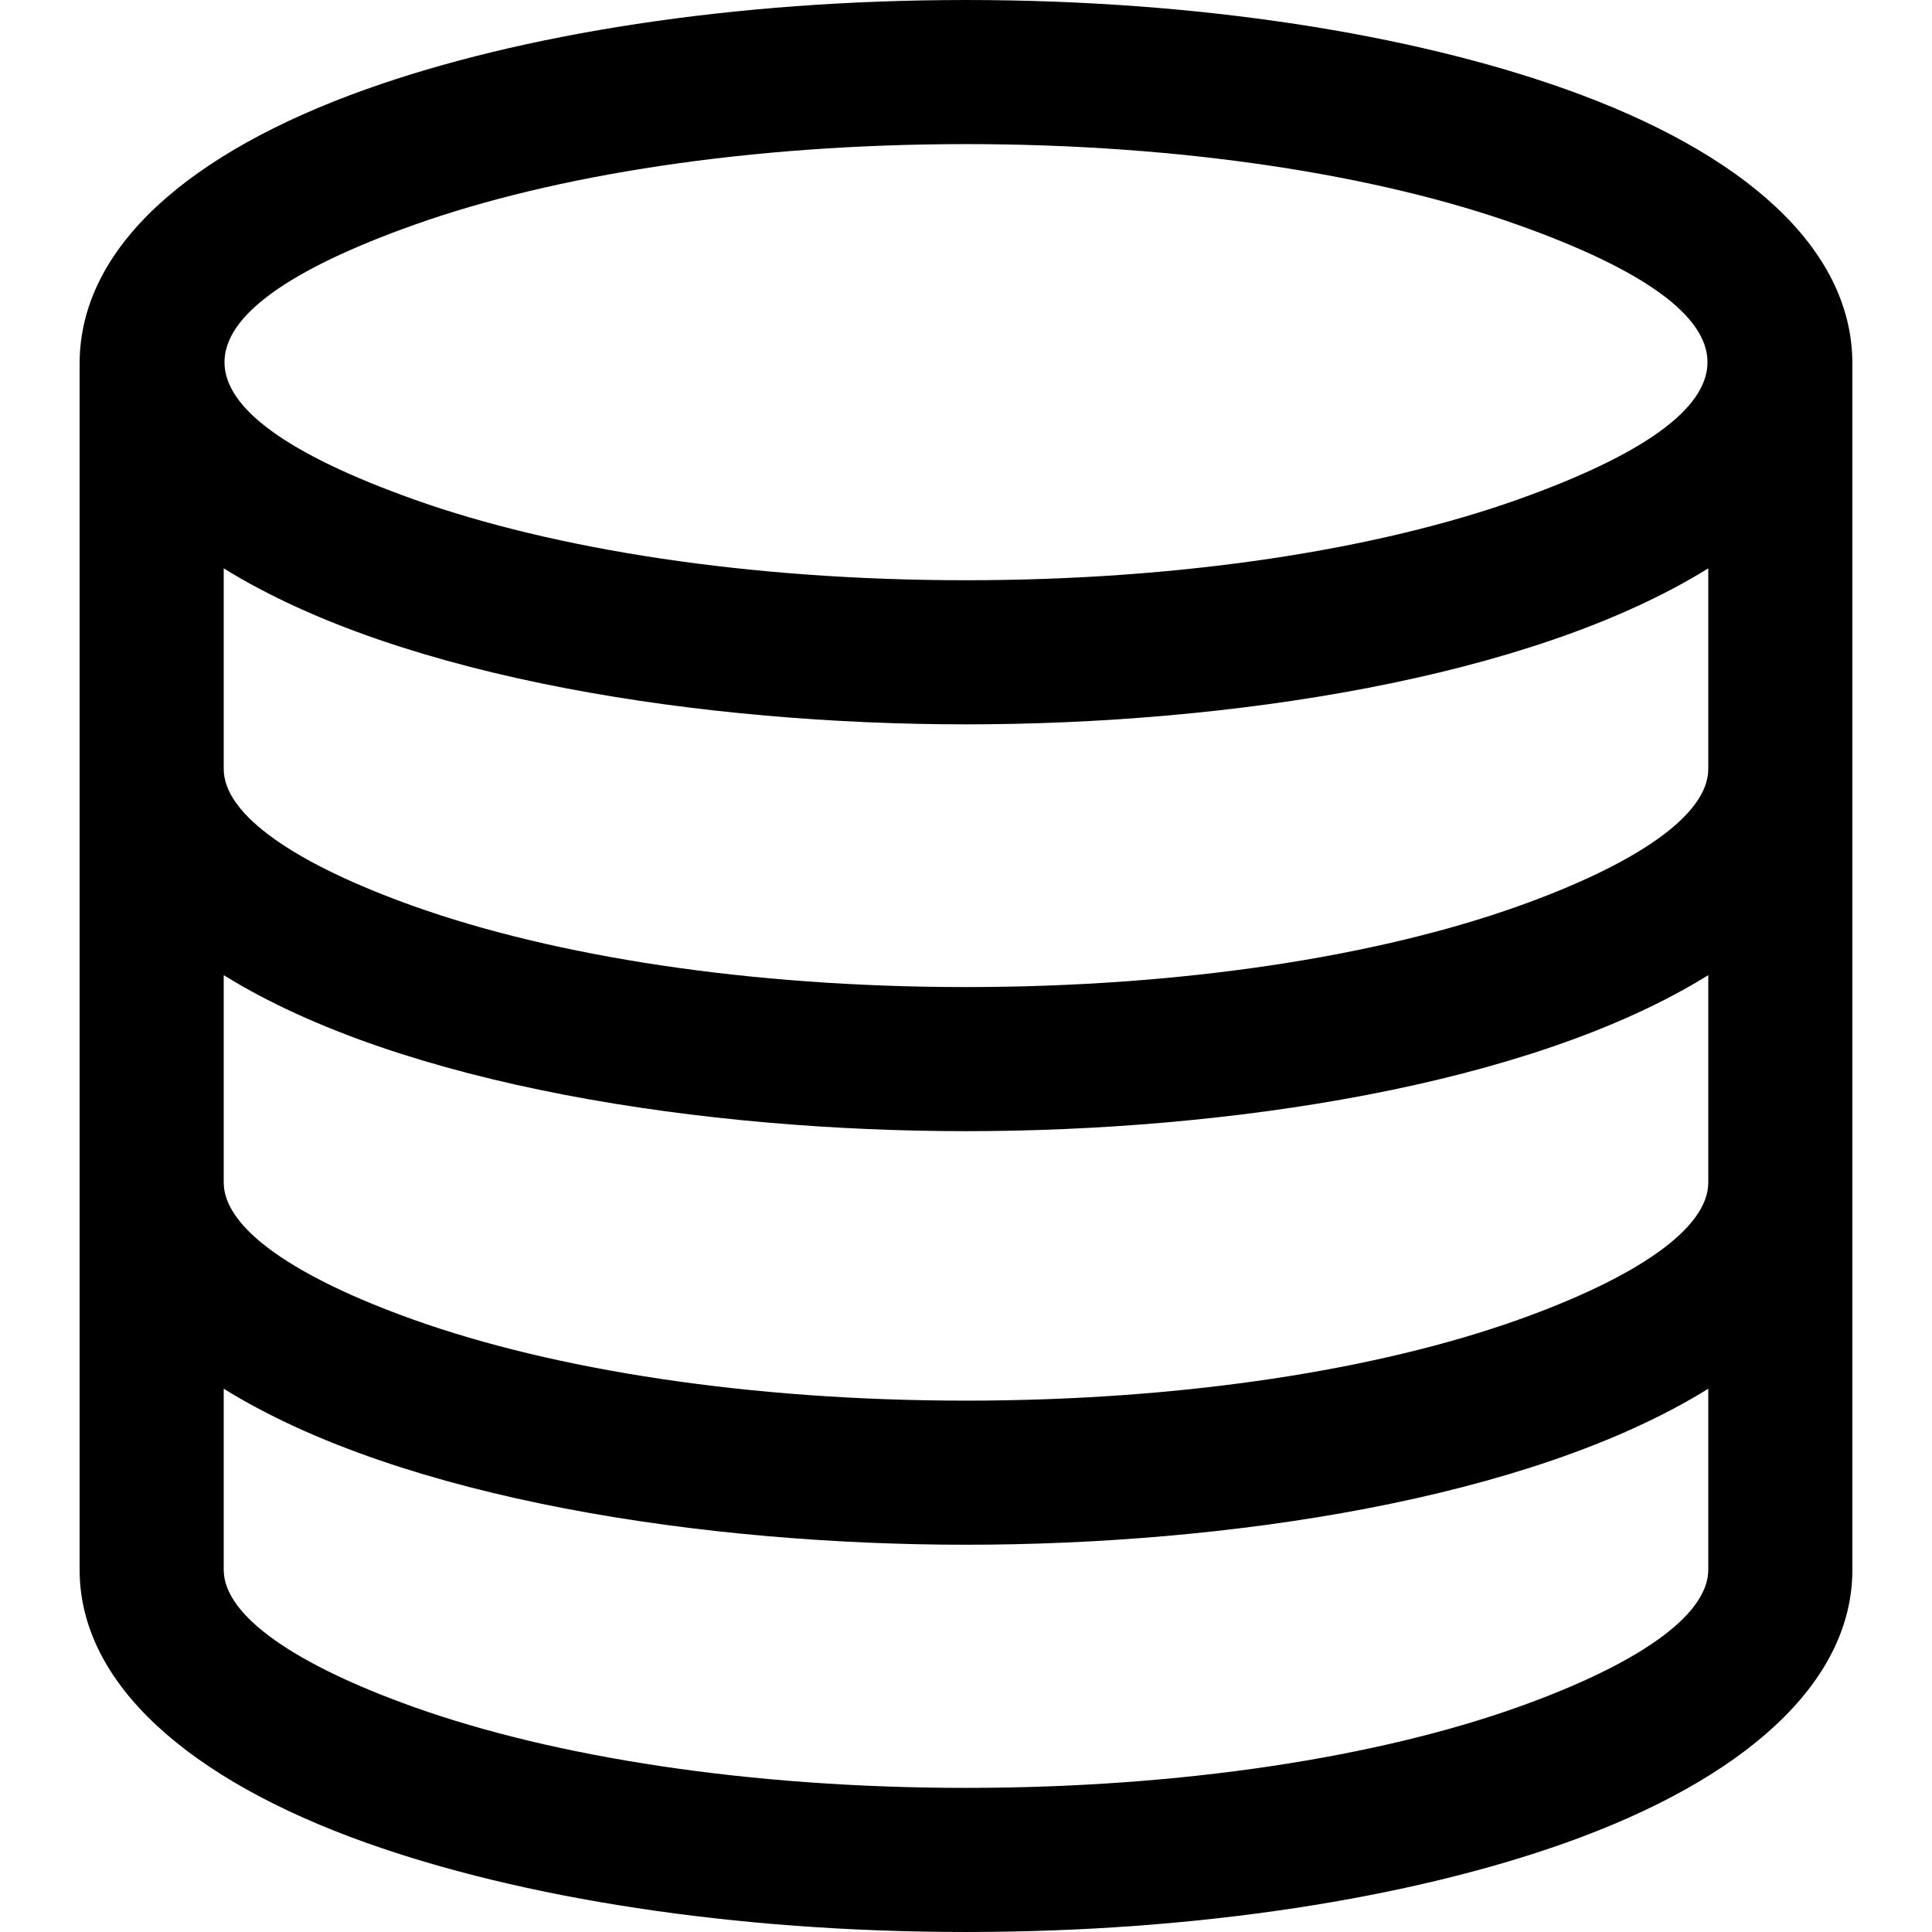
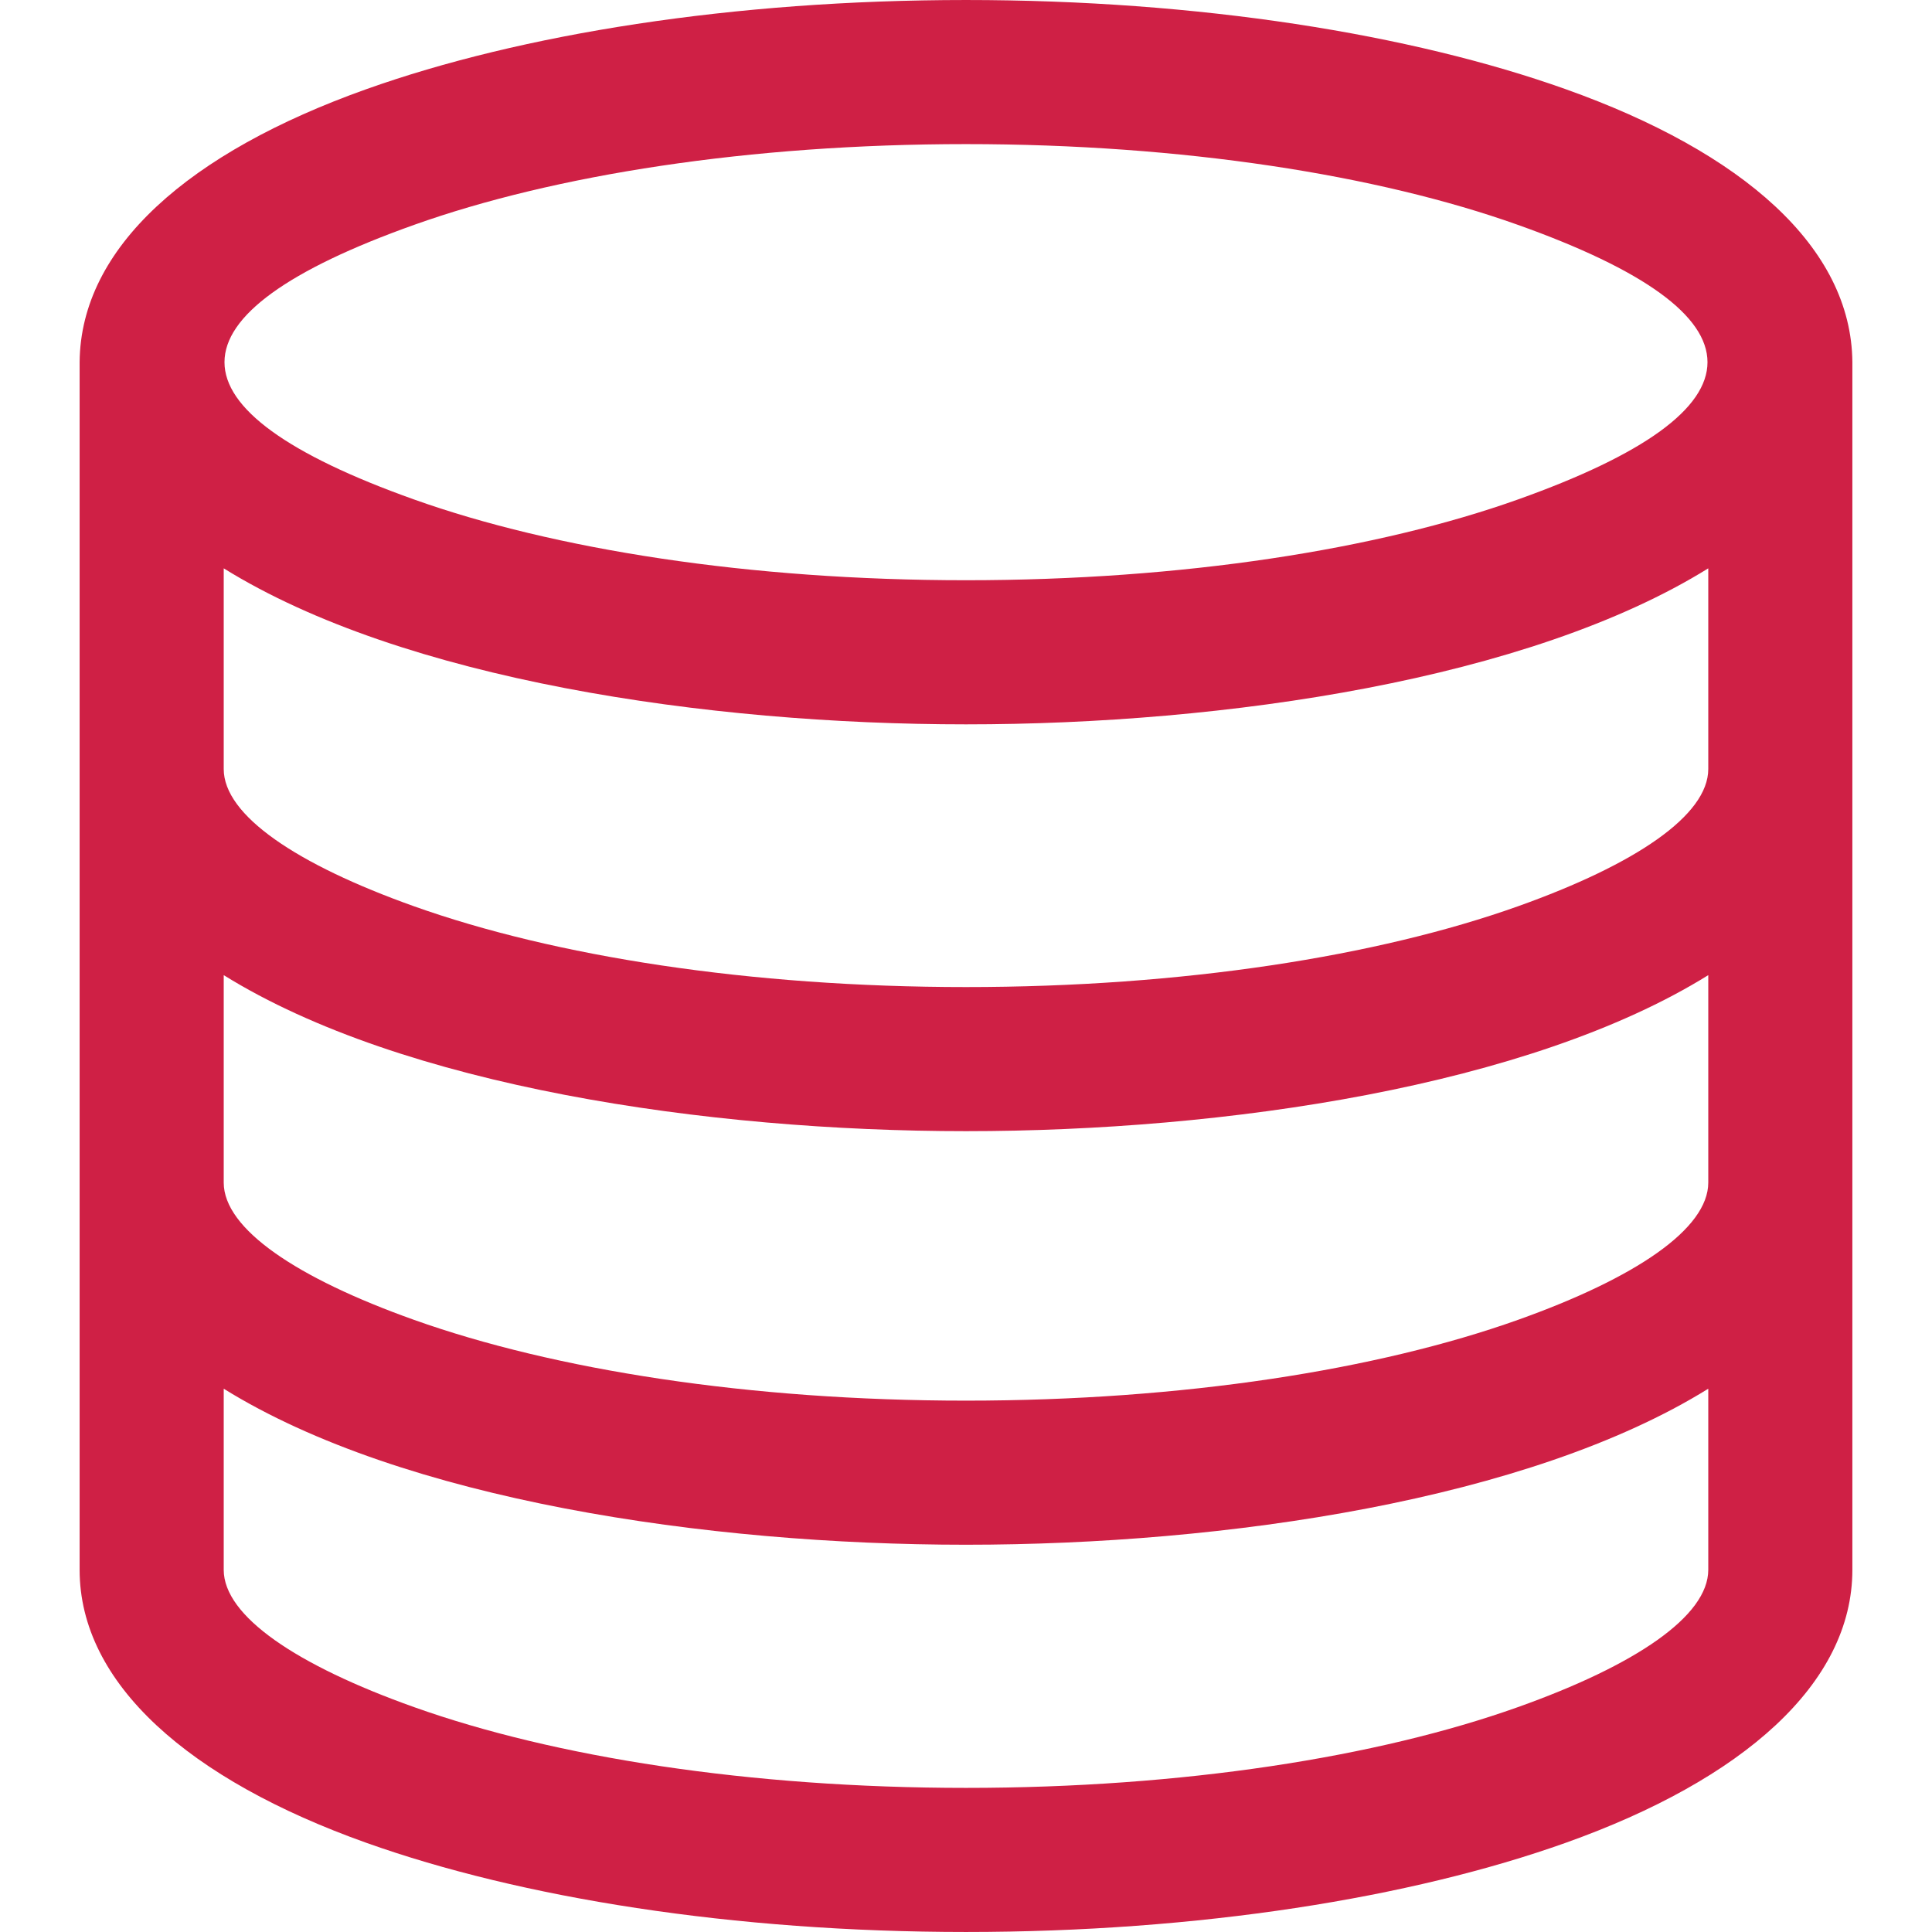
<svg xmlns="http://www.w3.org/2000/svg" width="100%" height="100%" viewBox="0 0 100 100" version="1.1" xml:space="preserve" style="fill-rule:evenodd;clip-rule:evenodd;stroke-linejoin:round;stroke-miterlimit:2;">
  <g transform="matrix(1.12993,0,0,1.12993,-6.49673,-6.49673)">
-     <path d="M50,5.75C60.669,5.75 70.387,7.311 77.473,9.836C85.595,12.729 90.562,17.082 90.603,22.341L90.603,77.659C90.603,82.877 85.586,87.274 77.473,90.164C70.387,92.689 60.669,94.25 50,94.25C39.331,94.25 29.613,92.689 22.527,90.164C14.414,87.274 9.397,82.877 9.397,77.659L9.397,22.341C9.438,17.082 14.405,12.729 22.527,9.836C29.613,7.311 39.331,5.75 50,5.75ZM50,76.511C38.138,76.511 24.207,74.463 15.998,69.364L15.998,77.659C15.998,79.782 19.33,82.031 24.719,83.95C31.133,86.235 40.068,87.649 50,87.649C59.932,87.649 68.867,86.235 75.281,83.95C80.67,82.031 84.002,79.782 84.002,77.659L84.002,69.364C75.793,74.463 61.862,76.511 50,76.511ZM50,69.91C59.932,69.91 68.867,68.496 75.281,66.211C80.67,64.291 84.002,62.043 84.002,59.921L84.002,50.419C75.793,55.518 61.862,57.566 50,57.566C38.138,57.566 24.207,55.518 15.998,50.419L15.998,59.921C15.998,62.043 19.33,64.291 24.719,66.211C31.133,68.496 40.068,69.91 50,69.91ZM50,50.965C59.932,50.965 68.867,49.551 75.281,47.266C80.67,45.346 84.002,43.098 84.002,40.976L84.002,31.784C75.794,36.883 61.861,38.931 50,38.931C38.139,38.931 24.206,36.883 15.998,31.784L15.998,40.976C15.998,43.098 19.33,45.346 24.719,47.266C31.133,49.551 40.068,50.965 50,50.965ZM50,12.351C40.068,12.351 31.133,13.765 24.719,16.05C13.138,20.176 13.138,24.505 24.718,28.63C31.134,30.916 40.068,32.329 50,32.329C59.932,32.329 68.866,30.916 75.282,28.63C86.862,24.505 86.862,20.176 75.281,16.05C68.867,13.765 59.932,12.351 50,12.351Z" />
+     <path d="M50,5.75C60.669,5.75 70.387,7.311 77.473,9.836C85.595,12.729 90.562,17.082 90.603,22.341L90.603,77.659C90.603,82.877 85.586,87.274 77.473,90.164C70.387,92.689 60.669,94.25 50,94.25C39.331,94.25 29.613,92.689 22.527,90.164C14.414,87.274 9.397,82.877 9.397,77.659L9.397,22.341C9.438,17.082 14.405,12.729 22.527,9.836C29.613,7.311 39.331,5.75 50,5.75ZM50,76.511C38.138,76.511 24.207,74.463 15.998,69.364L15.998,77.659C15.998,79.782 19.33,82.031 24.719,83.95C31.133,86.235 40.068,87.649 50,87.649C59.932,87.649 68.867,86.235 75.281,83.95C80.67,82.031 84.002,79.782 84.002,77.659L84.002,69.364C75.793,74.463 61.862,76.511 50,76.511ZM50,69.91C59.932,69.91 68.867,68.496 75.281,66.211C80.67,64.291 84.002,62.043 84.002,59.921L84.002,50.419C75.793,55.518 61.862,57.566 50,57.566C38.138,57.566 24.207,55.518 15.998,50.419L15.998,59.921C15.998,62.043 19.33,64.291 24.719,66.211C31.133,68.496 40.068,69.91 50,69.91ZM50,50.965C59.932,50.965 68.867,49.551 75.281,47.266C80.67,45.346 84.002,43.098 84.002,40.976L84.002,31.784C75.794,36.883 61.861,38.931 50,38.931C38.139,38.931 24.206,36.883 15.998,31.784L15.998,40.976C15.998,43.098 19.33,45.346 24.719,47.266C31.133,49.551 40.068,50.965 50,50.965ZM50,12.351C40.068,12.351 31.133,13.765 24.719,16.05C13.138,20.176 13.138,24.505 24.718,28.63C31.134,30.916 40.068,32.329 50,32.329C59.932,32.329 68.866,30.916 75.282,28.63C86.862,24.505 86.862,20.176 75.281,16.05C68.867,13.765 59.932,12.351 50,12.351Z" style="fill:#CF2045;" />
  </g>
</svg>
